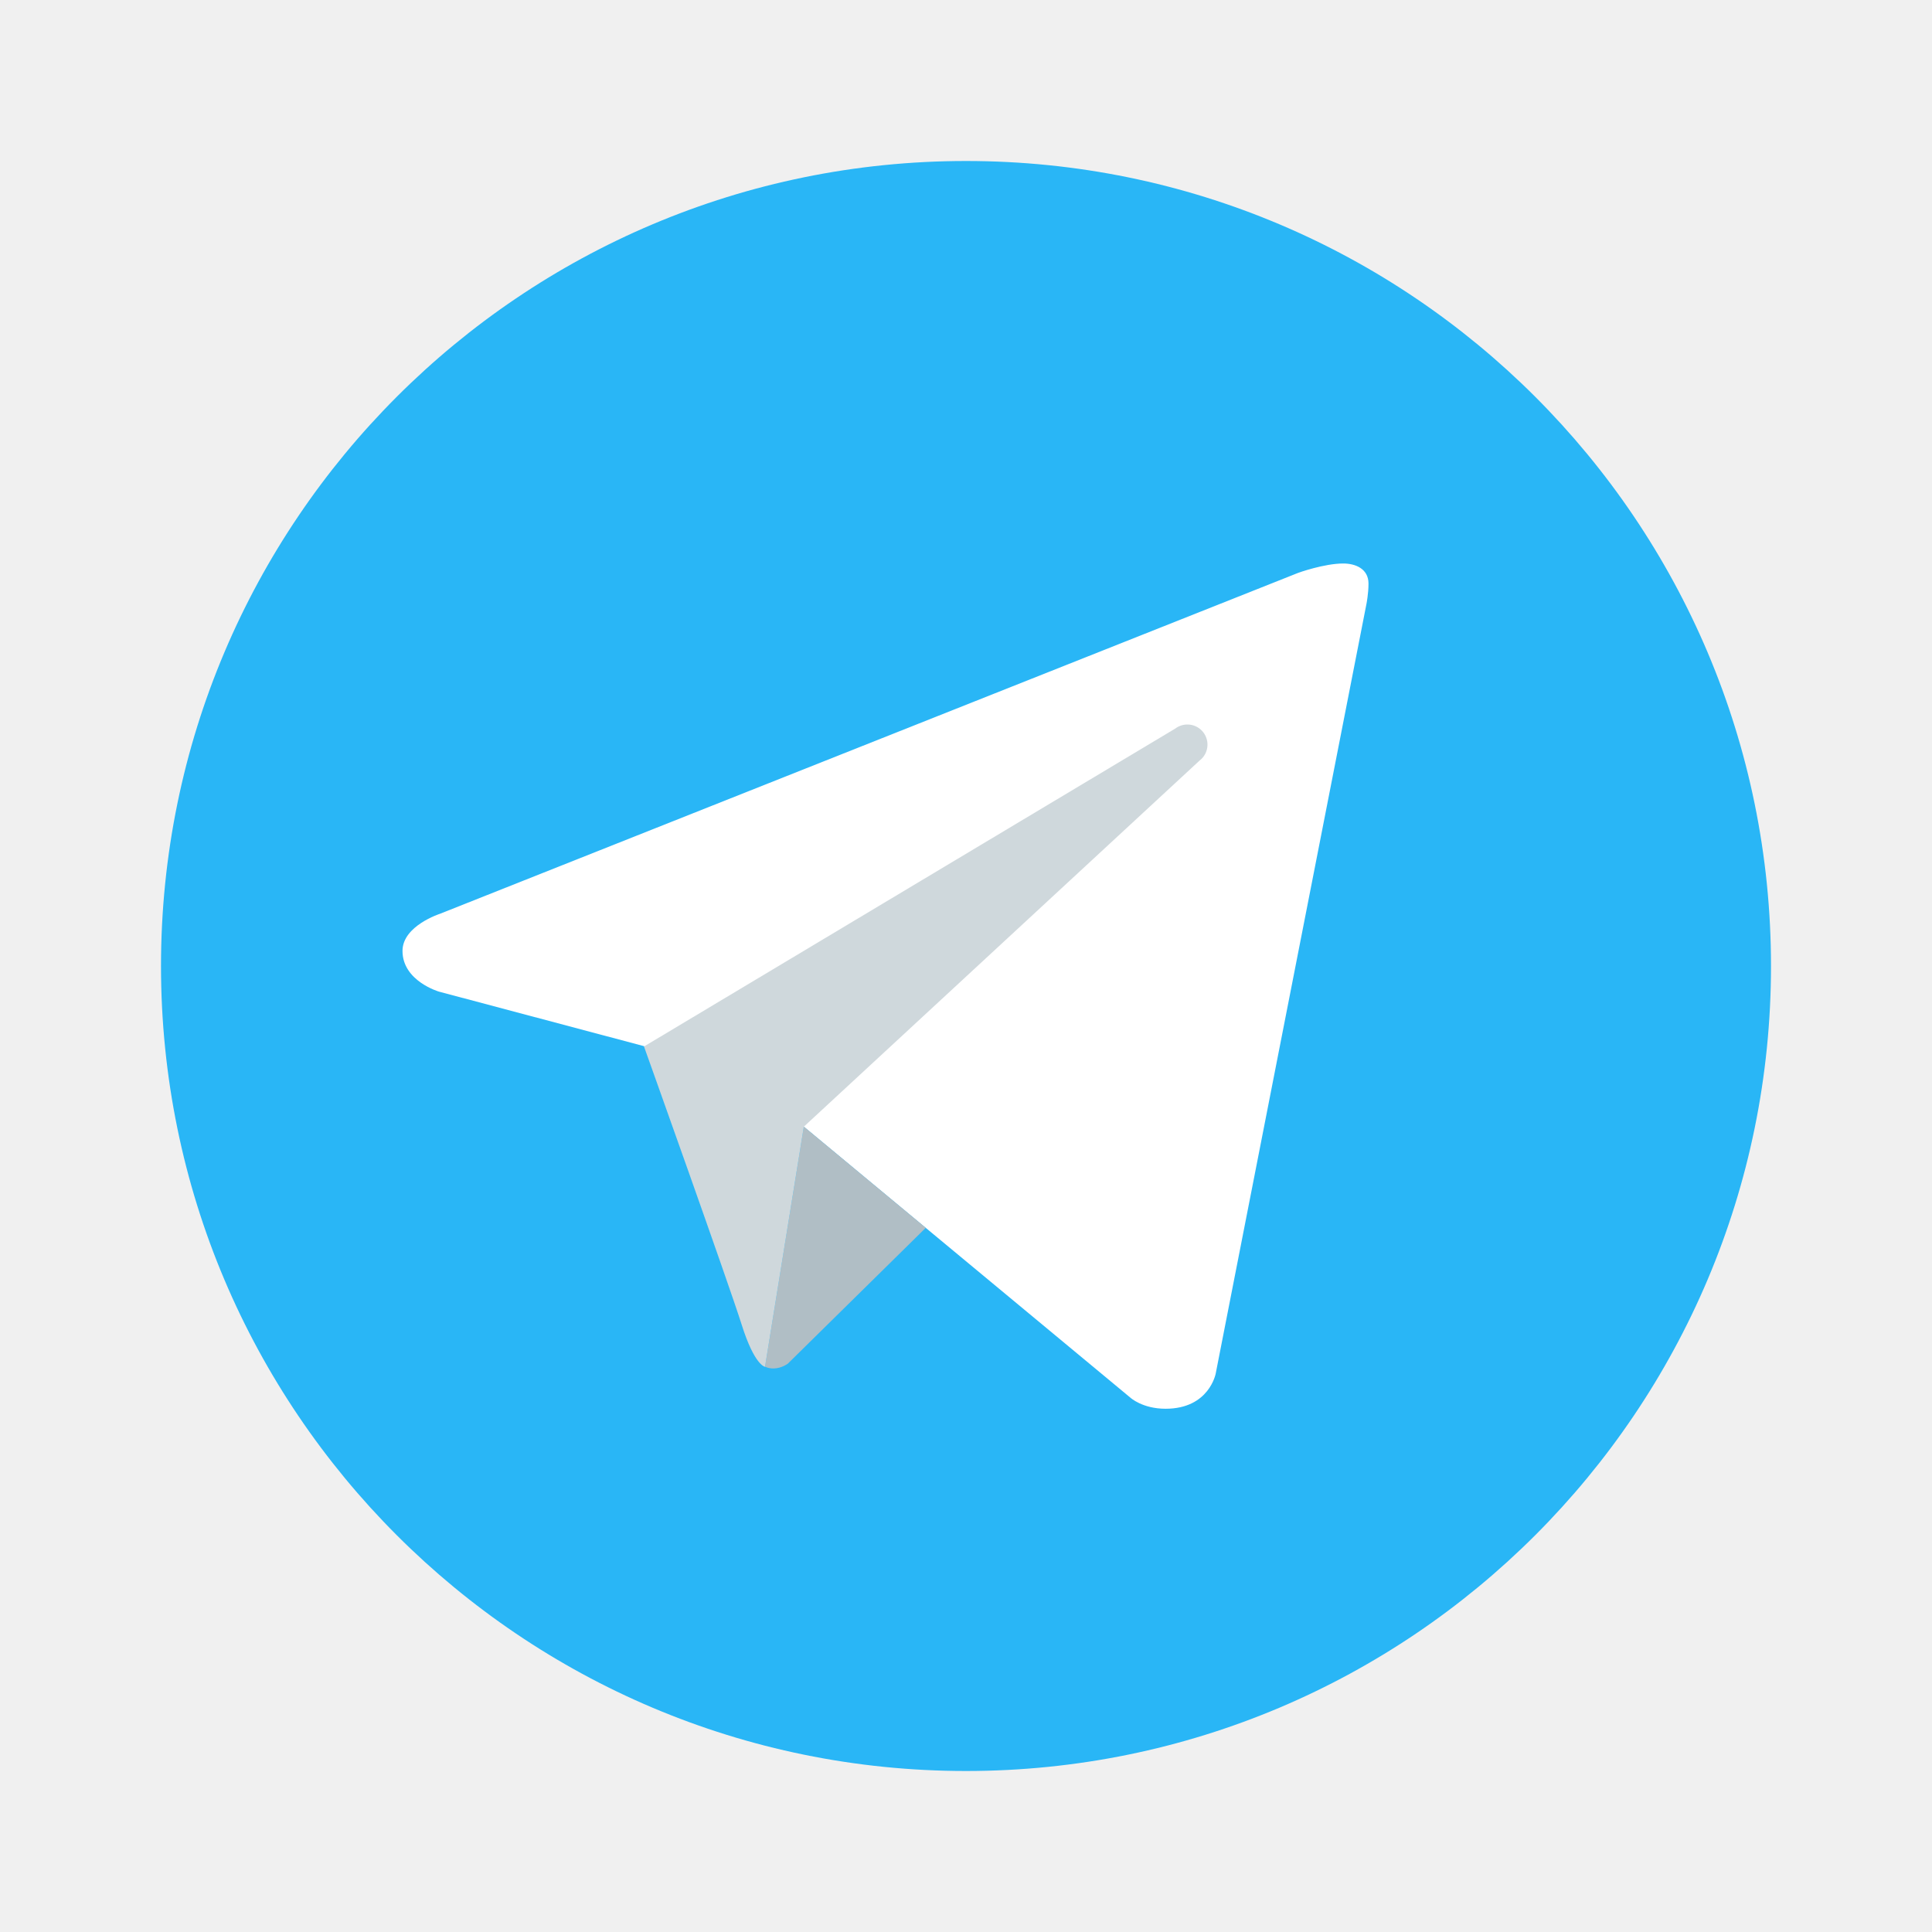
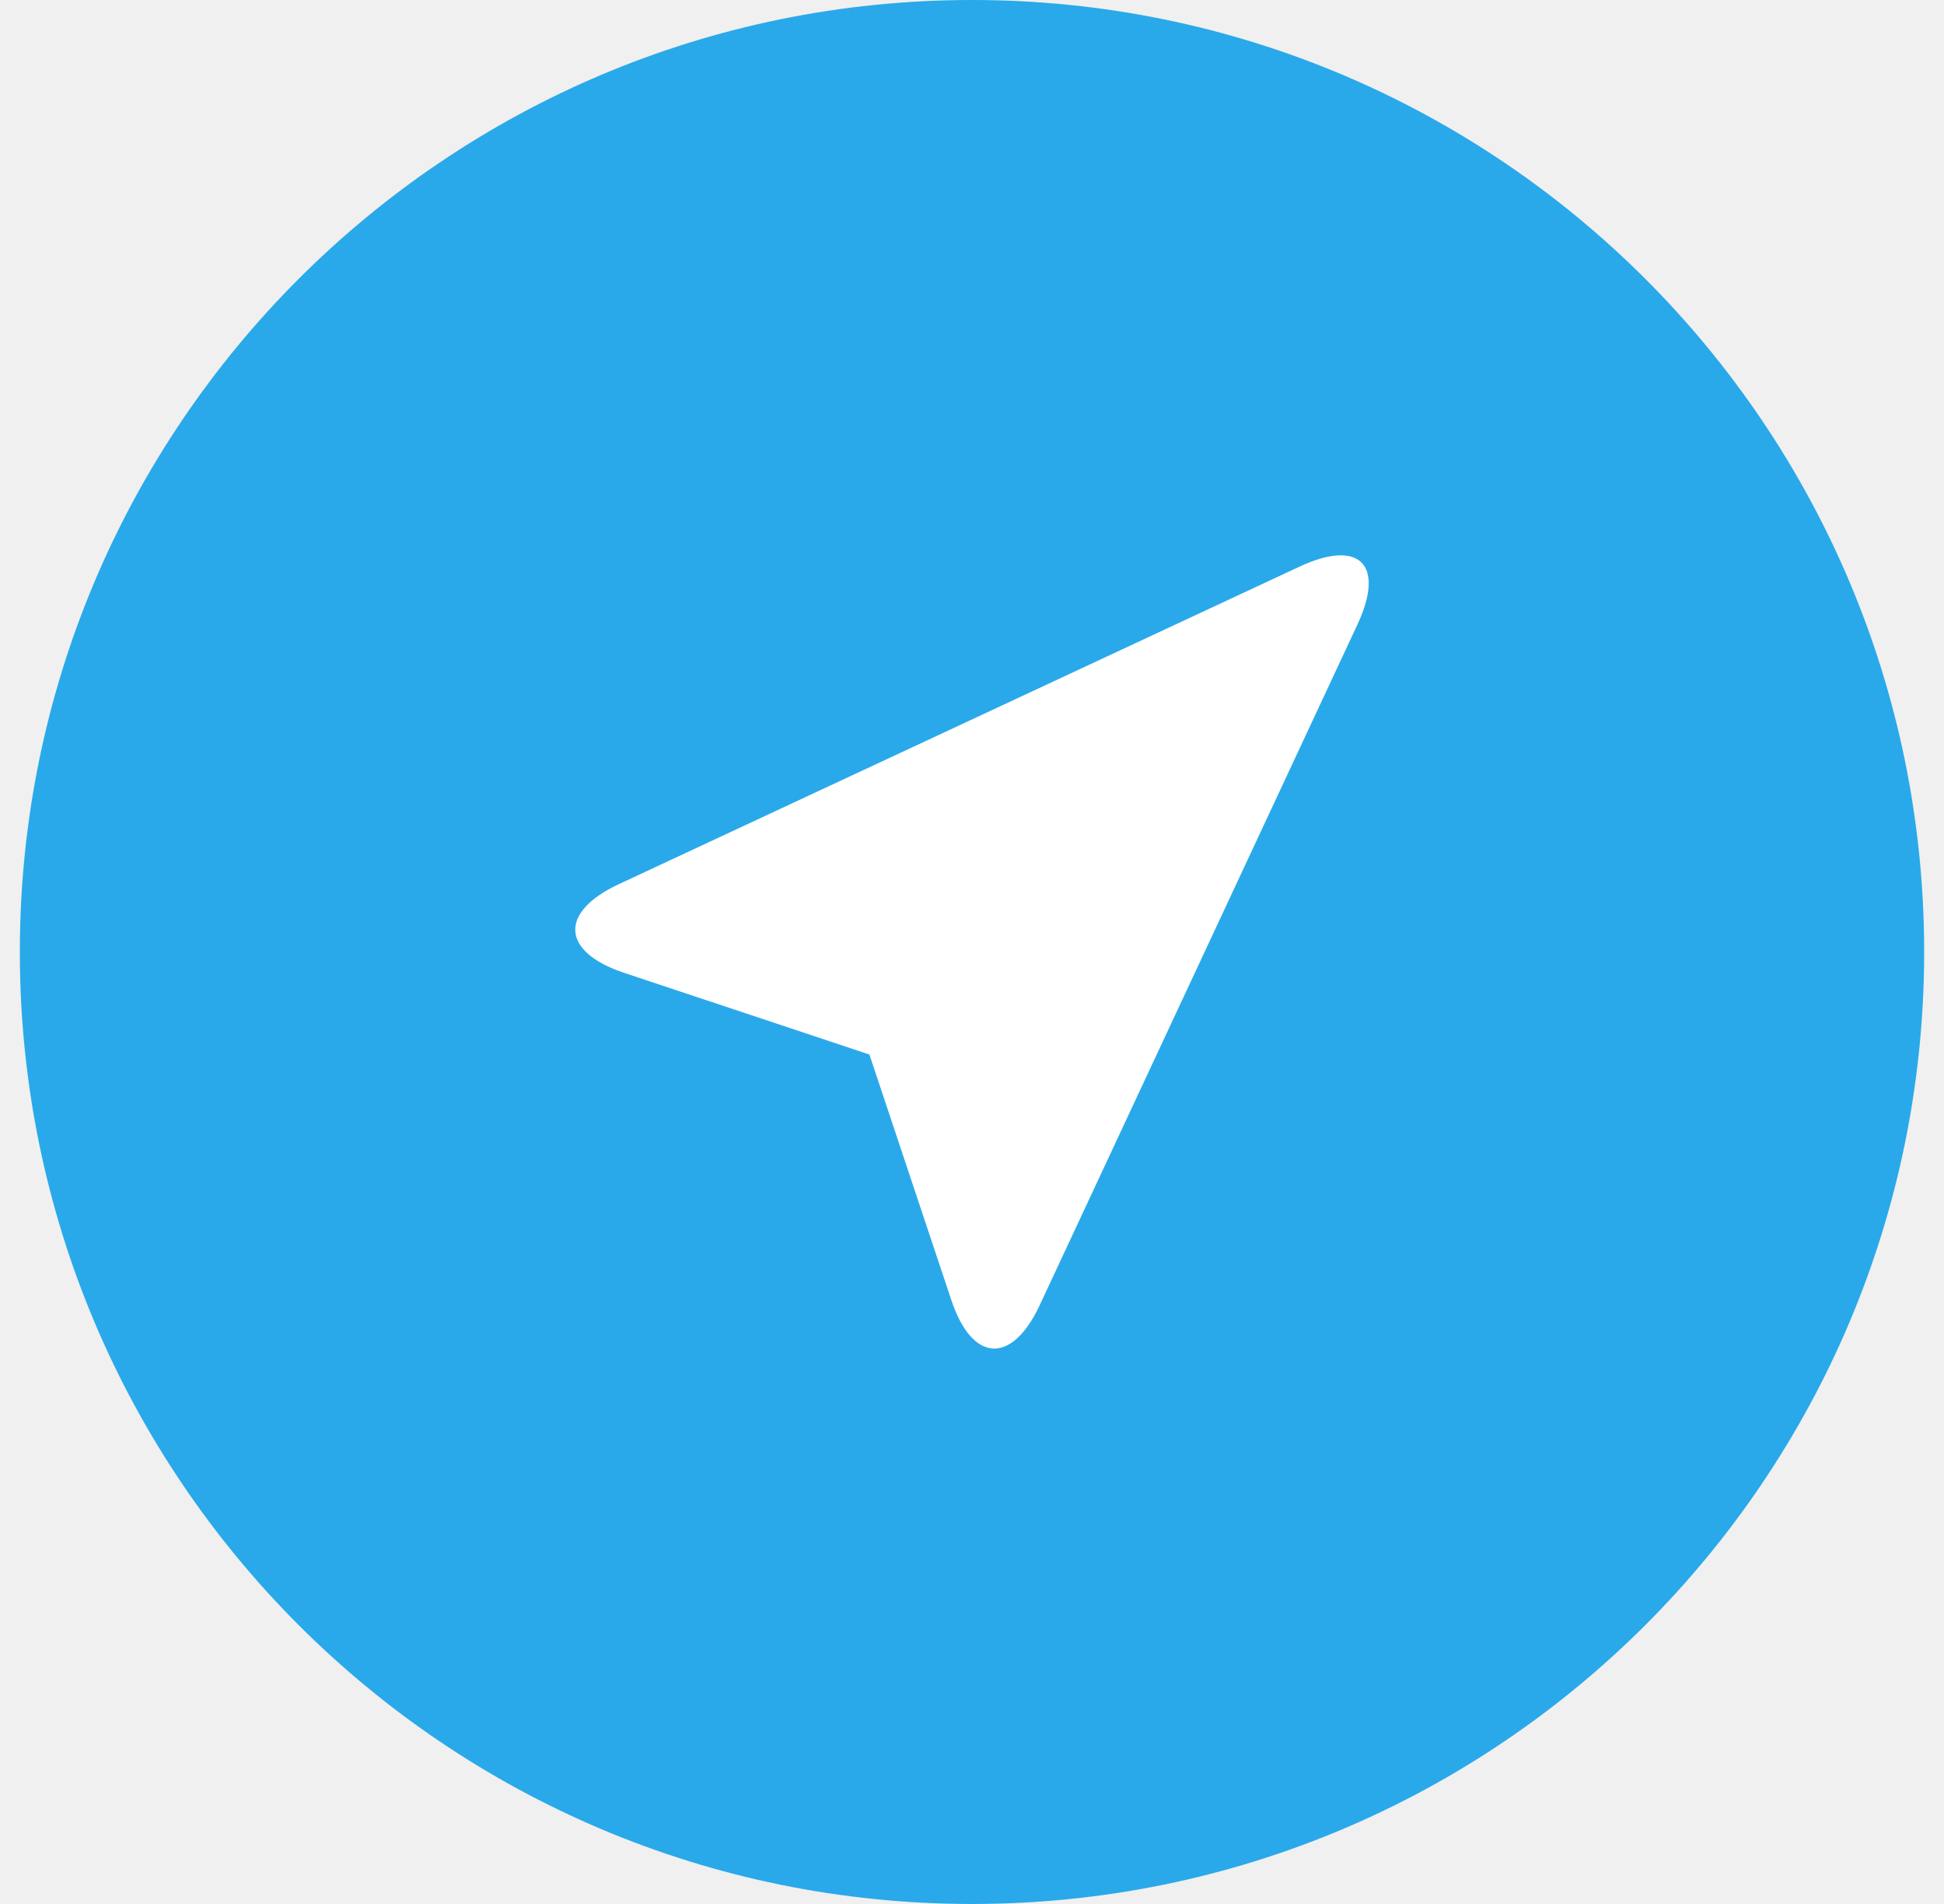
- <svg xmlns="http://www.w3.org/2000/svg" viewBox="0 0 48 48" width="96px" height="96px">
-   <path fill="#29b6f6" d="M24 4A20 20 0 1 0 24 44A20 20 0 1 0 24 4Z" />
-   <path fill="#fff" d="M33.95,15l-3.746,19.126c0,0-0.161,0.874-1.245,0.874c-0.576,0-0.873-0.274-0.873-0.274l-8.114-6.733 l-3.97-2.001l-5.095-1.355c0,0-0.907-0.262-0.907-1.012c0-0.625,0.933-0.923,0.933-0.923l21.316-8.468 c-0.001-0.001,0.651-0.235,1.126-0.234C33.667,14,34,14.125,34,14.5C34,14.75,33.95,15,33.95,15z" />
-   <path fill="#b0bec5" d="M23,30.505l-3.426,3.374c0,0-0.149,0.115-0.348,0.12c-0.069,0.002-0.143-0.009-0.219-0.043 l0.964-5.965L23,30.505z" />
-   <path fill="#cfd8dc" d="M29.897,18.196c-0.169-0.22-0.481-0.26-0.701-0.093L16,26c0,0,2.106,5.892,2.427,6.912 c0.322,1.021,0.58,1.045,0.58,1.045l0.964-5.965l9.832-9.096C30.023,18.729,30.064,18.416,29.897,18.196z" />
+ <svg xmlns="http://www.w3.org/2000/svg" width="49" height="48" viewBox="0 0 49 48" fill="none">
+   <path d="M24.5 48C37.755 48 48.5 37.255 48.5 24C48.5 10.745 37.755 0 24.5 0C11.245 0 0.5 10.745 0.5 24C0.5 37.255 11.245 48 24.5 48Z" fill="#29A9EA" />
+   <path d="M23.978 32.773C24.504 34.355 25.503 34.411 26.207 32.903L34.216 15.743C34.921 14.231 34.268 13.579 32.758 14.284L15.596 22.291C14.086 22.996 14.143 23.994 15.724 24.523L21.914 26.585L23.978 32.773Z" fill="white" />
</svg>
